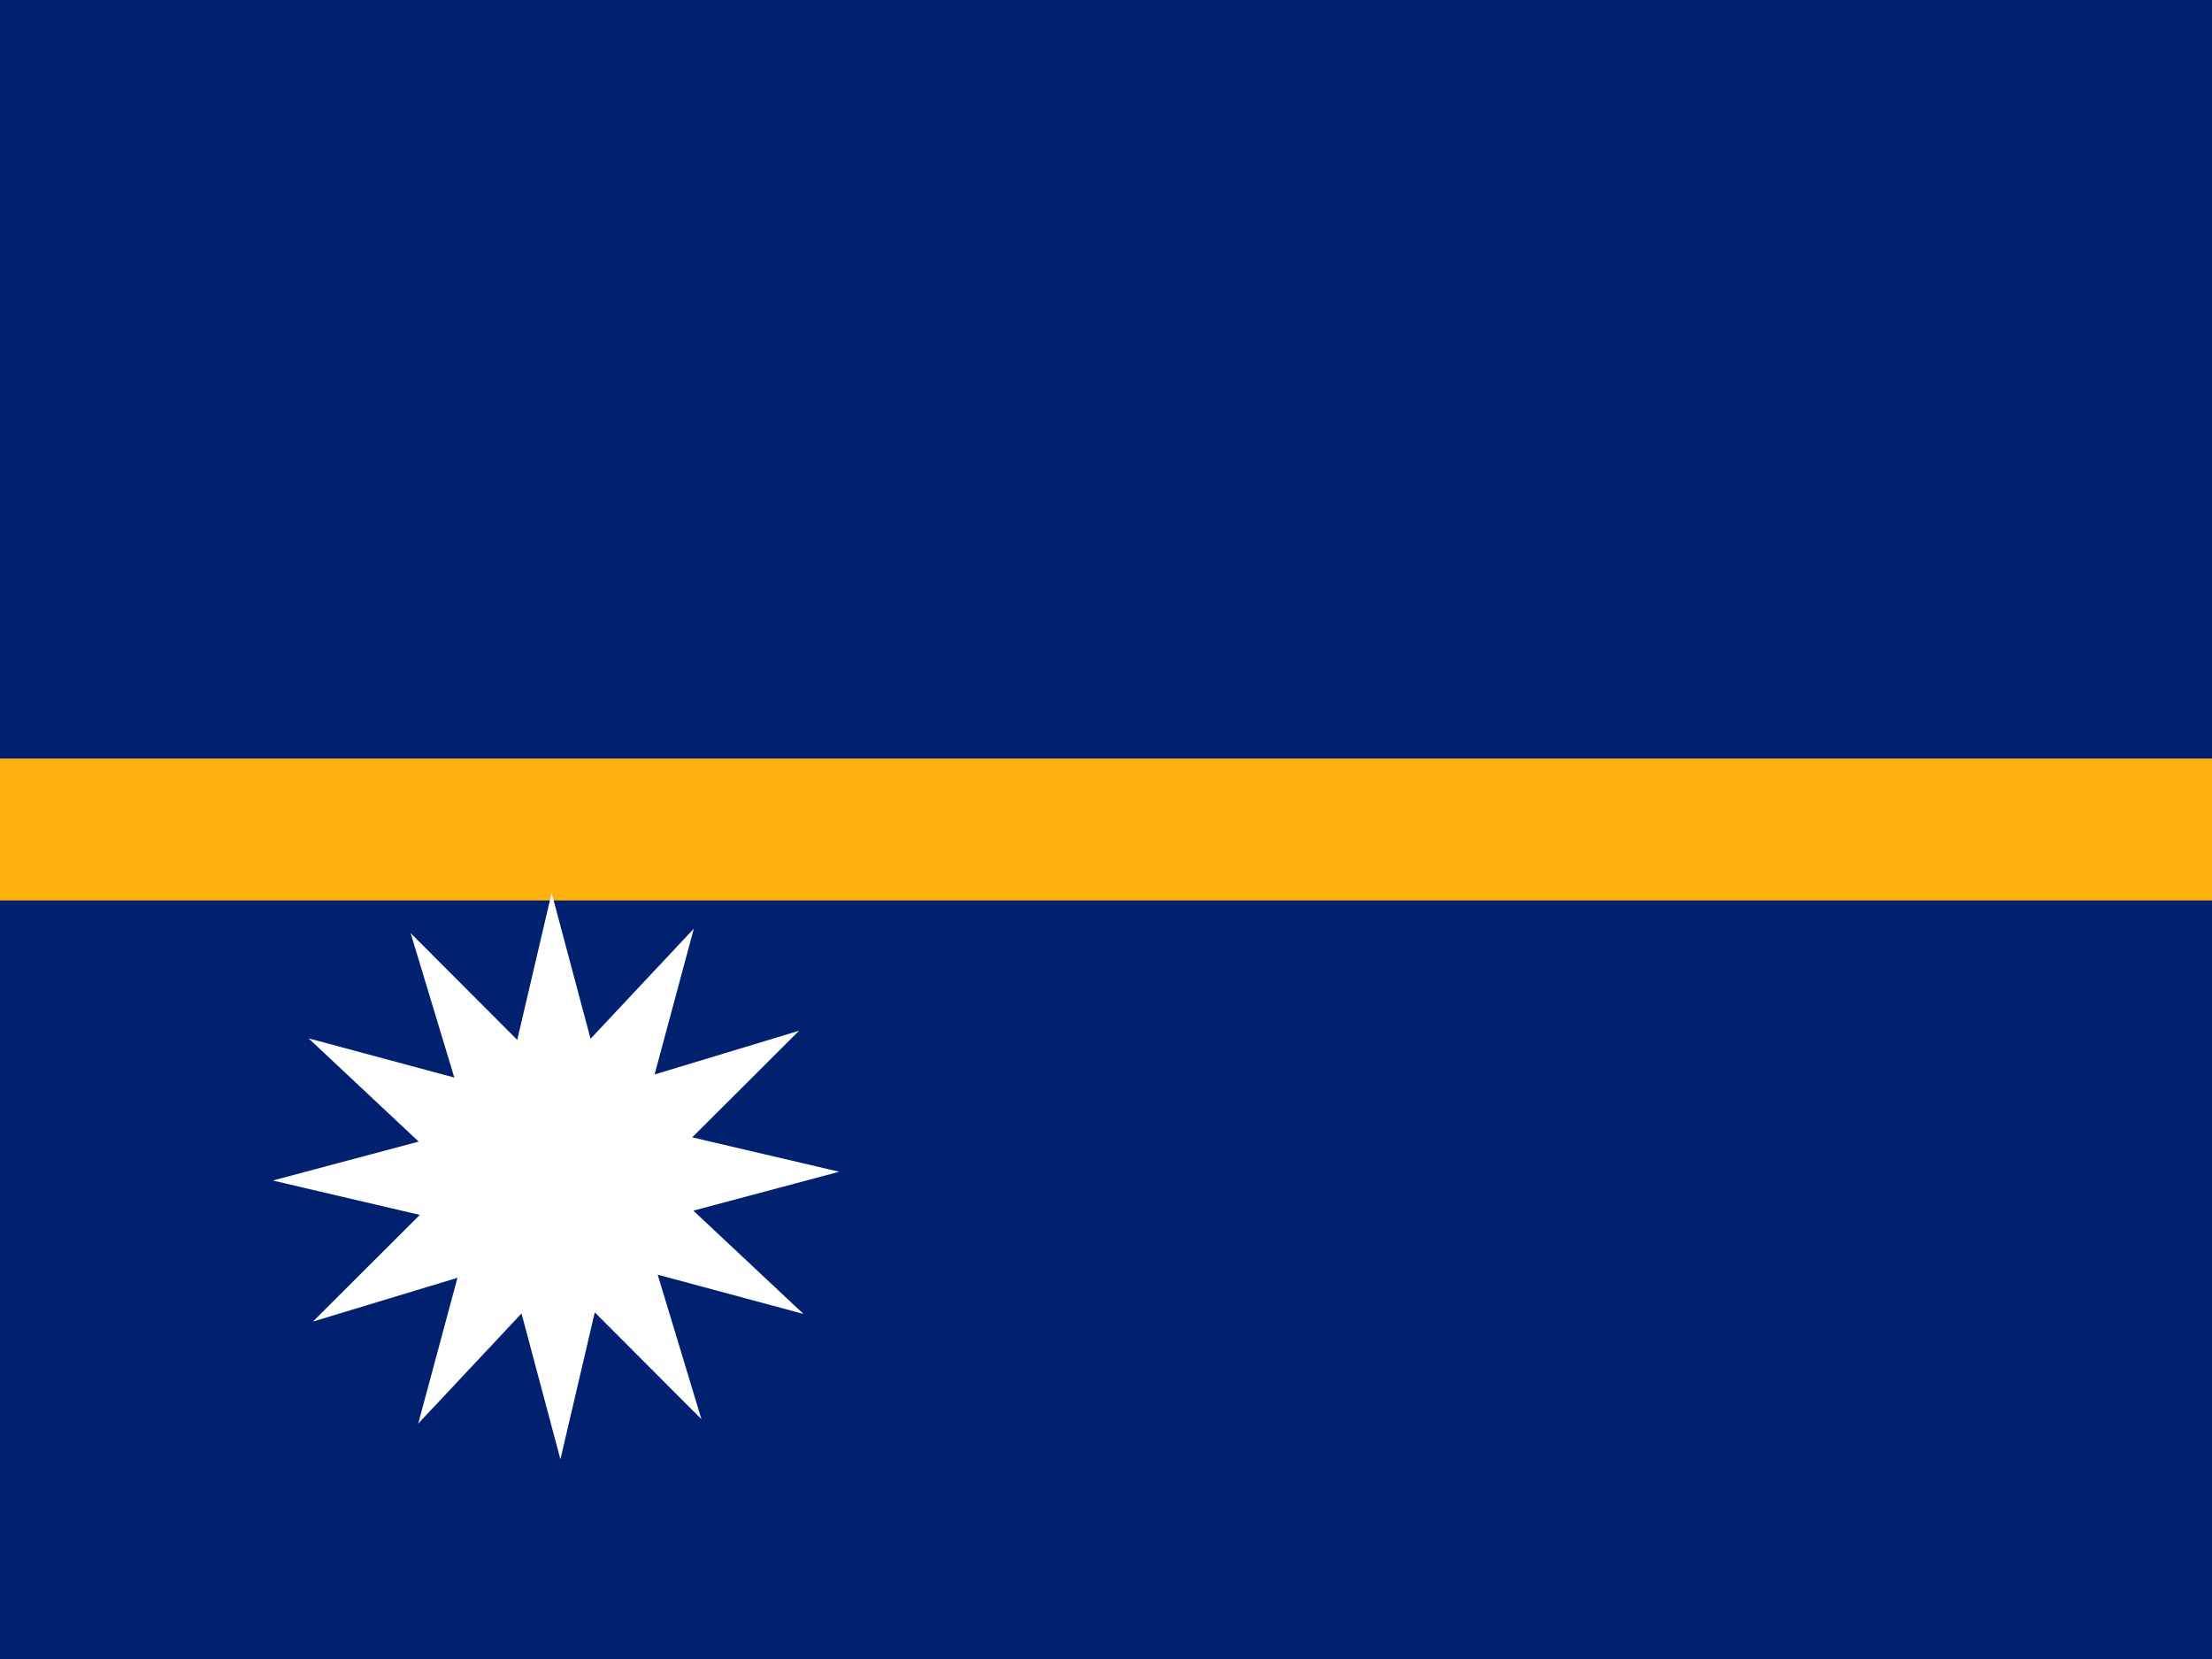
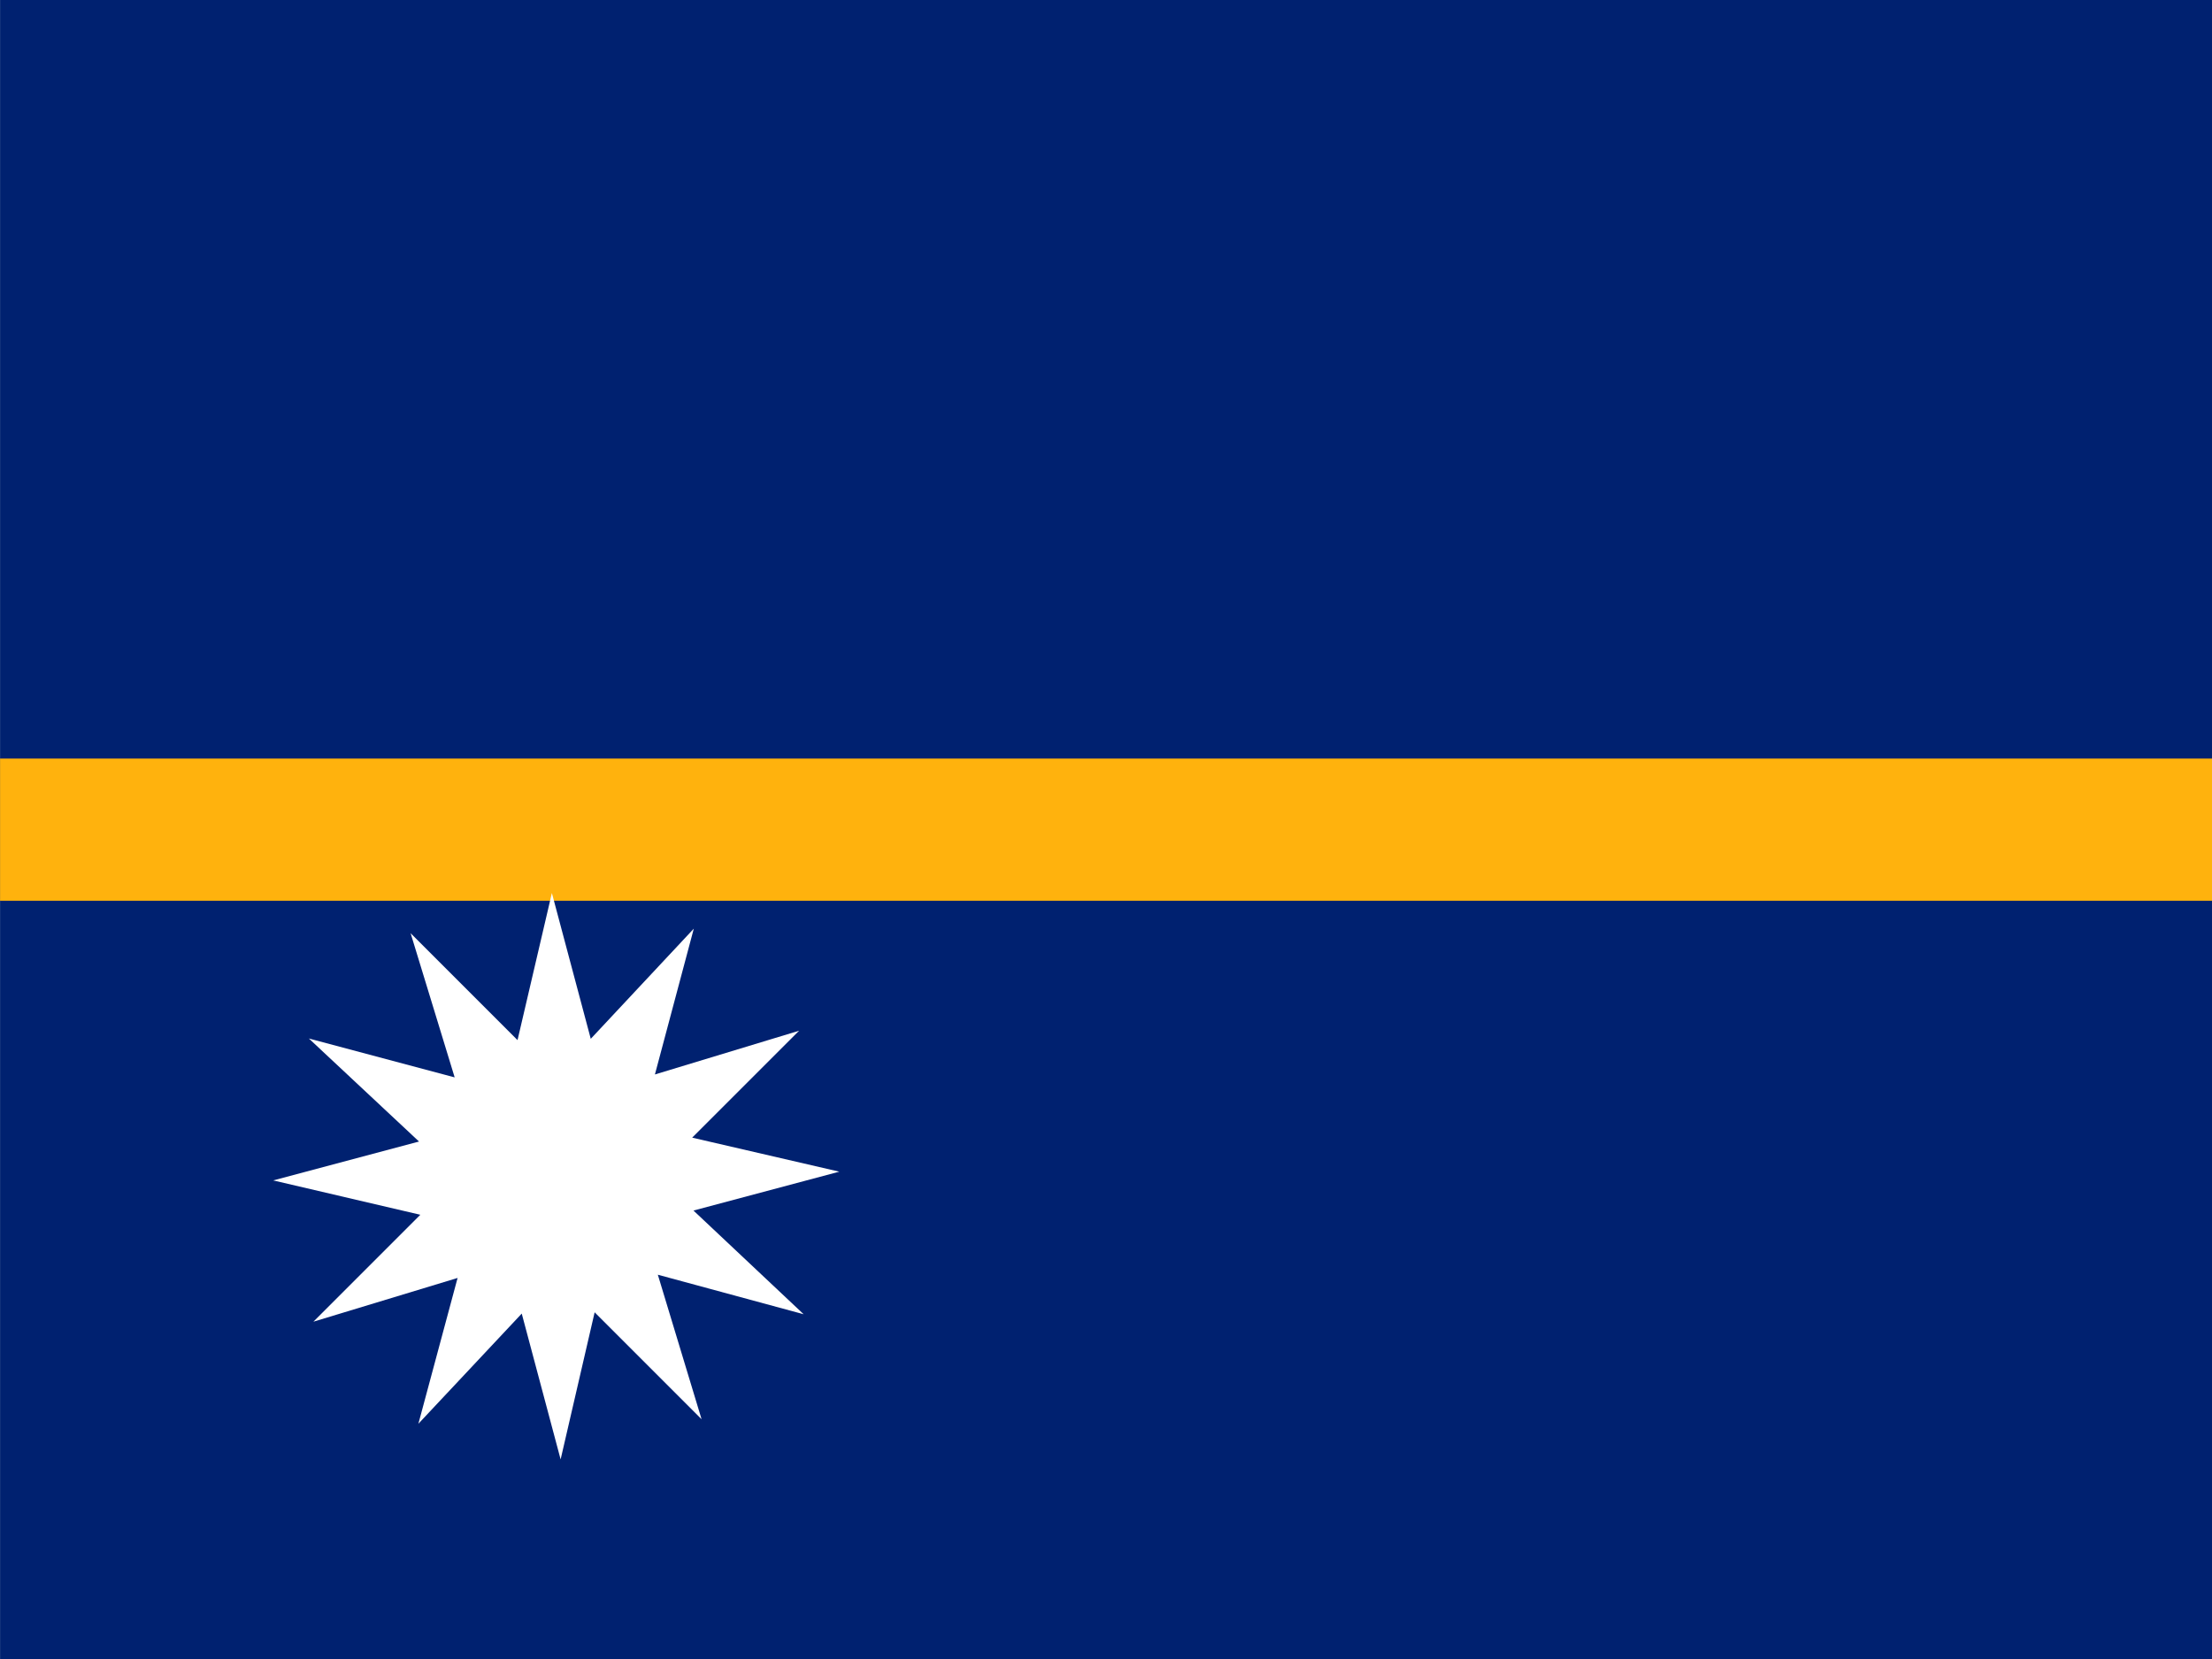
- <svg xmlns="http://www.w3.org/2000/svg" height="480" width="640" id="flag-icon-css-nr">
+ <svg xmlns="http://www.w3.org/2000/svg" id="flag-icon-css-nr" width="640" height="480">
  <defs>
    <clipPath id="a">
-       <path fill-opacity=".67" d="M-54.667 0h682.67v512h-682.67z" />
+       <path fill-opacity=".7" d="M-54.7 0H628v512H-54.7z" />
    </clipPath>
  </defs>
-   <g fill-rule="evenodd" clip-path="url(#a)" transform="translate(51.25) scale(.9375)" stroke-width="1pt">
+   <g fill-rule="evenodd" stroke-width="1pt" clip-path="url(#a)" transform="translate(51.3) scale(.9375)">
    <path fill="#002170" d="M-140 0H884v512H-140z" />
-     <path fill="#ffb20d" d="M-140 234.11H884v43.783H-140z" />
-     <path fill="#fff" d="M161.81 437.989l-32.916-32.971-10.604 45.363-12.008-45.015-31.875 33.978 12.107-44.989-44.59 13.498 32.972-32.907-45.365-10.613 45.016-12.008L40.56 320.45l44.989 12.108-13.49-44.591 32.907 32.971 10.614-45.364 12.008 45.015 31.866-33.977-12.098 44.988 44.59-13.498-32.98 32.908 45.363 10.613-45.015 12.009 33.987 31.874-44.989-12.108z" />
+     <path fill="#ffb20d" d="M-140 234.1H884V278H-140z" />
+     <path fill="#fff" d="M161.8 438l-33-33-10.5 45.4-12-45-31.9 34 12.1-45L42 407.9l33-33-45.4-10.6 45-12-34-31.8 45 12L72 288l33 33 10.6-45.4 12 45 31.8-34-12 45 44.5-13.5-33 33 45.4 10.5-45 12 34 32-45-12.2z" />
  </g>
</svg>
